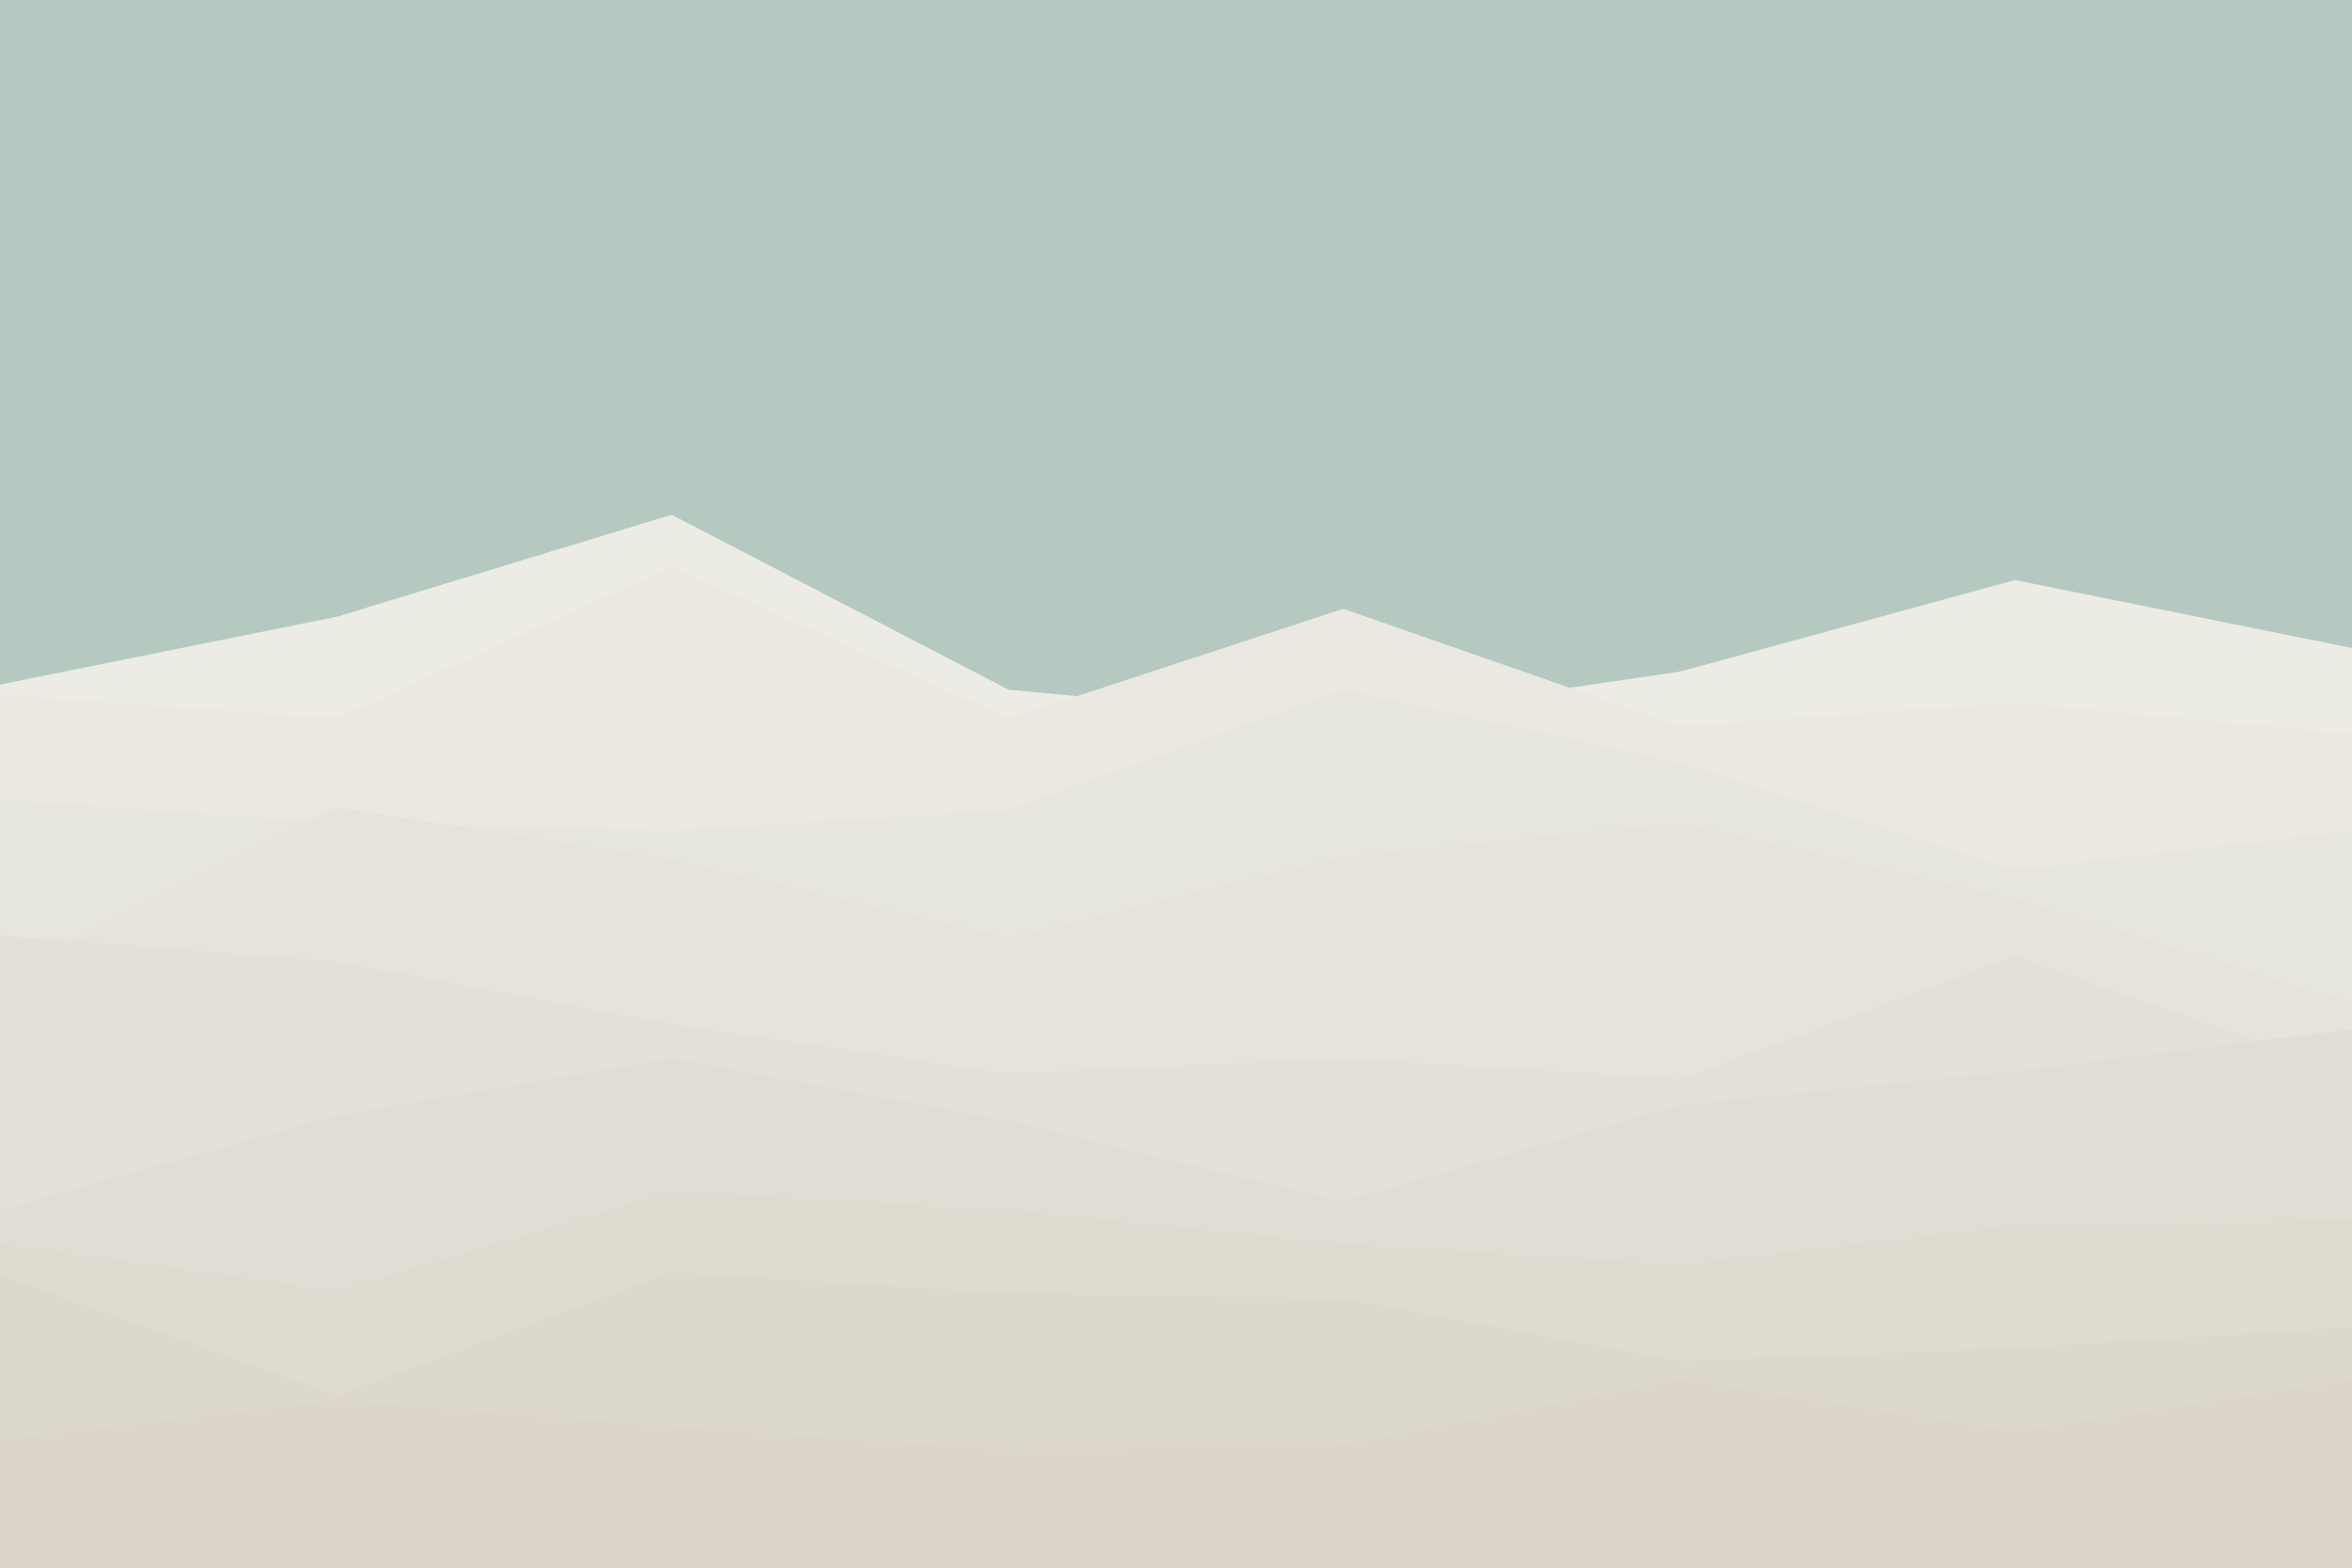
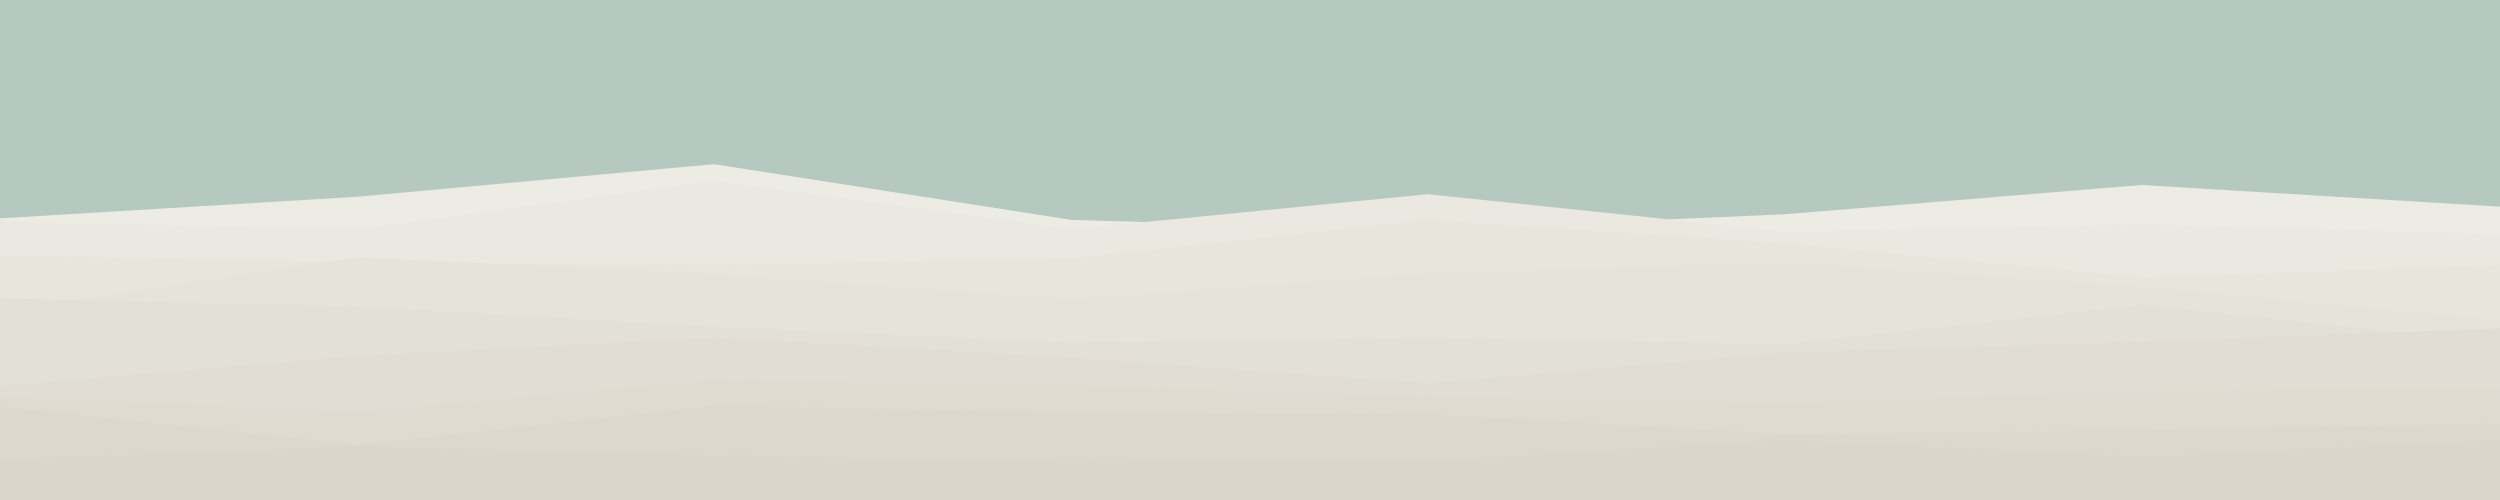
- <svg xmlns="http://www.w3.org/2000/svg" id="visual" viewBox="0 0 900 600" width="900" height="600" version="1.1">
+ <svg xmlns="http://www.w3.org/2000/svg" id="visual" viewBox="0 0 900 600" width="900" height="180" preserveAspectRatio="none" version="1.1">
  <rect x="0" y="0" width="900" height="600" fill="#B5C9C0" />
  <path d="M0 262L129 236L257 197L386 264L514 276L643 257L771 222L900 248L900 601L771 601L643 601L514 601L386 601L257 601L129 601L0 601Z" fill="#ecebe4" />
  <path d="M0 266L129 275L257 217L386 275L514 233L643 278L771 269L900 281L900 601L771 601L643 601L514 601L386 601L257 601L129 601L0 601Z" fill="#eae8e1" />
  <path d="M0 306L129 315L257 318L386 310L514 264L643 292L771 333L900 318L900 601L771 601L643 601L514 601L386 601L257 601L129 601L0 601Z" fill="#e7e6dd" />
  <path d="M0 373L129 309L257 329L386 359L514 328L643 315L771 344L900 384L900 601L771 601L643 601L514 601L386 601L257 601L129 601L0 601Z" fill="#e5e3da" />
  <path d="M0 358L129 368L257 392L386 411L514 405L643 413L771 366L900 411L900 601L771 601L643 601L514 601L386 601L257 601L129 601L0 601Z" fill="#e3e0d7" />
  <path d="M0 463L129 427L257 405L386 429L514 460L643 423L771 410L900 394L900 601L771 601L643 601L514 601L386 601L257 601L129 601L0 601Z" fill="#e1ddd4" />
  <path d="M0 476L129 494L257 456L386 463L514 476L643 484L771 469L900 467L900 601L771 601L643 601L514 601L386 601L257 601L129 601L0 601Z" fill="#dfdbd0" />
  <path d="M0 488L129 534L257 487L386 495L514 497L643 521L771 516L900 508L900 601L771 601L643 601L514 601L386 601L257 601L129 601L0 601Z" fill="#ddd8cd" />
  <path d="M0 551L129 536L257 546L386 555L514 553L643 528L771 548L900 528L900 601L771 601L643 601L514 601L386 601L257 601L129 601L0 601Z" fill="#dbd5ca" />
</svg>
